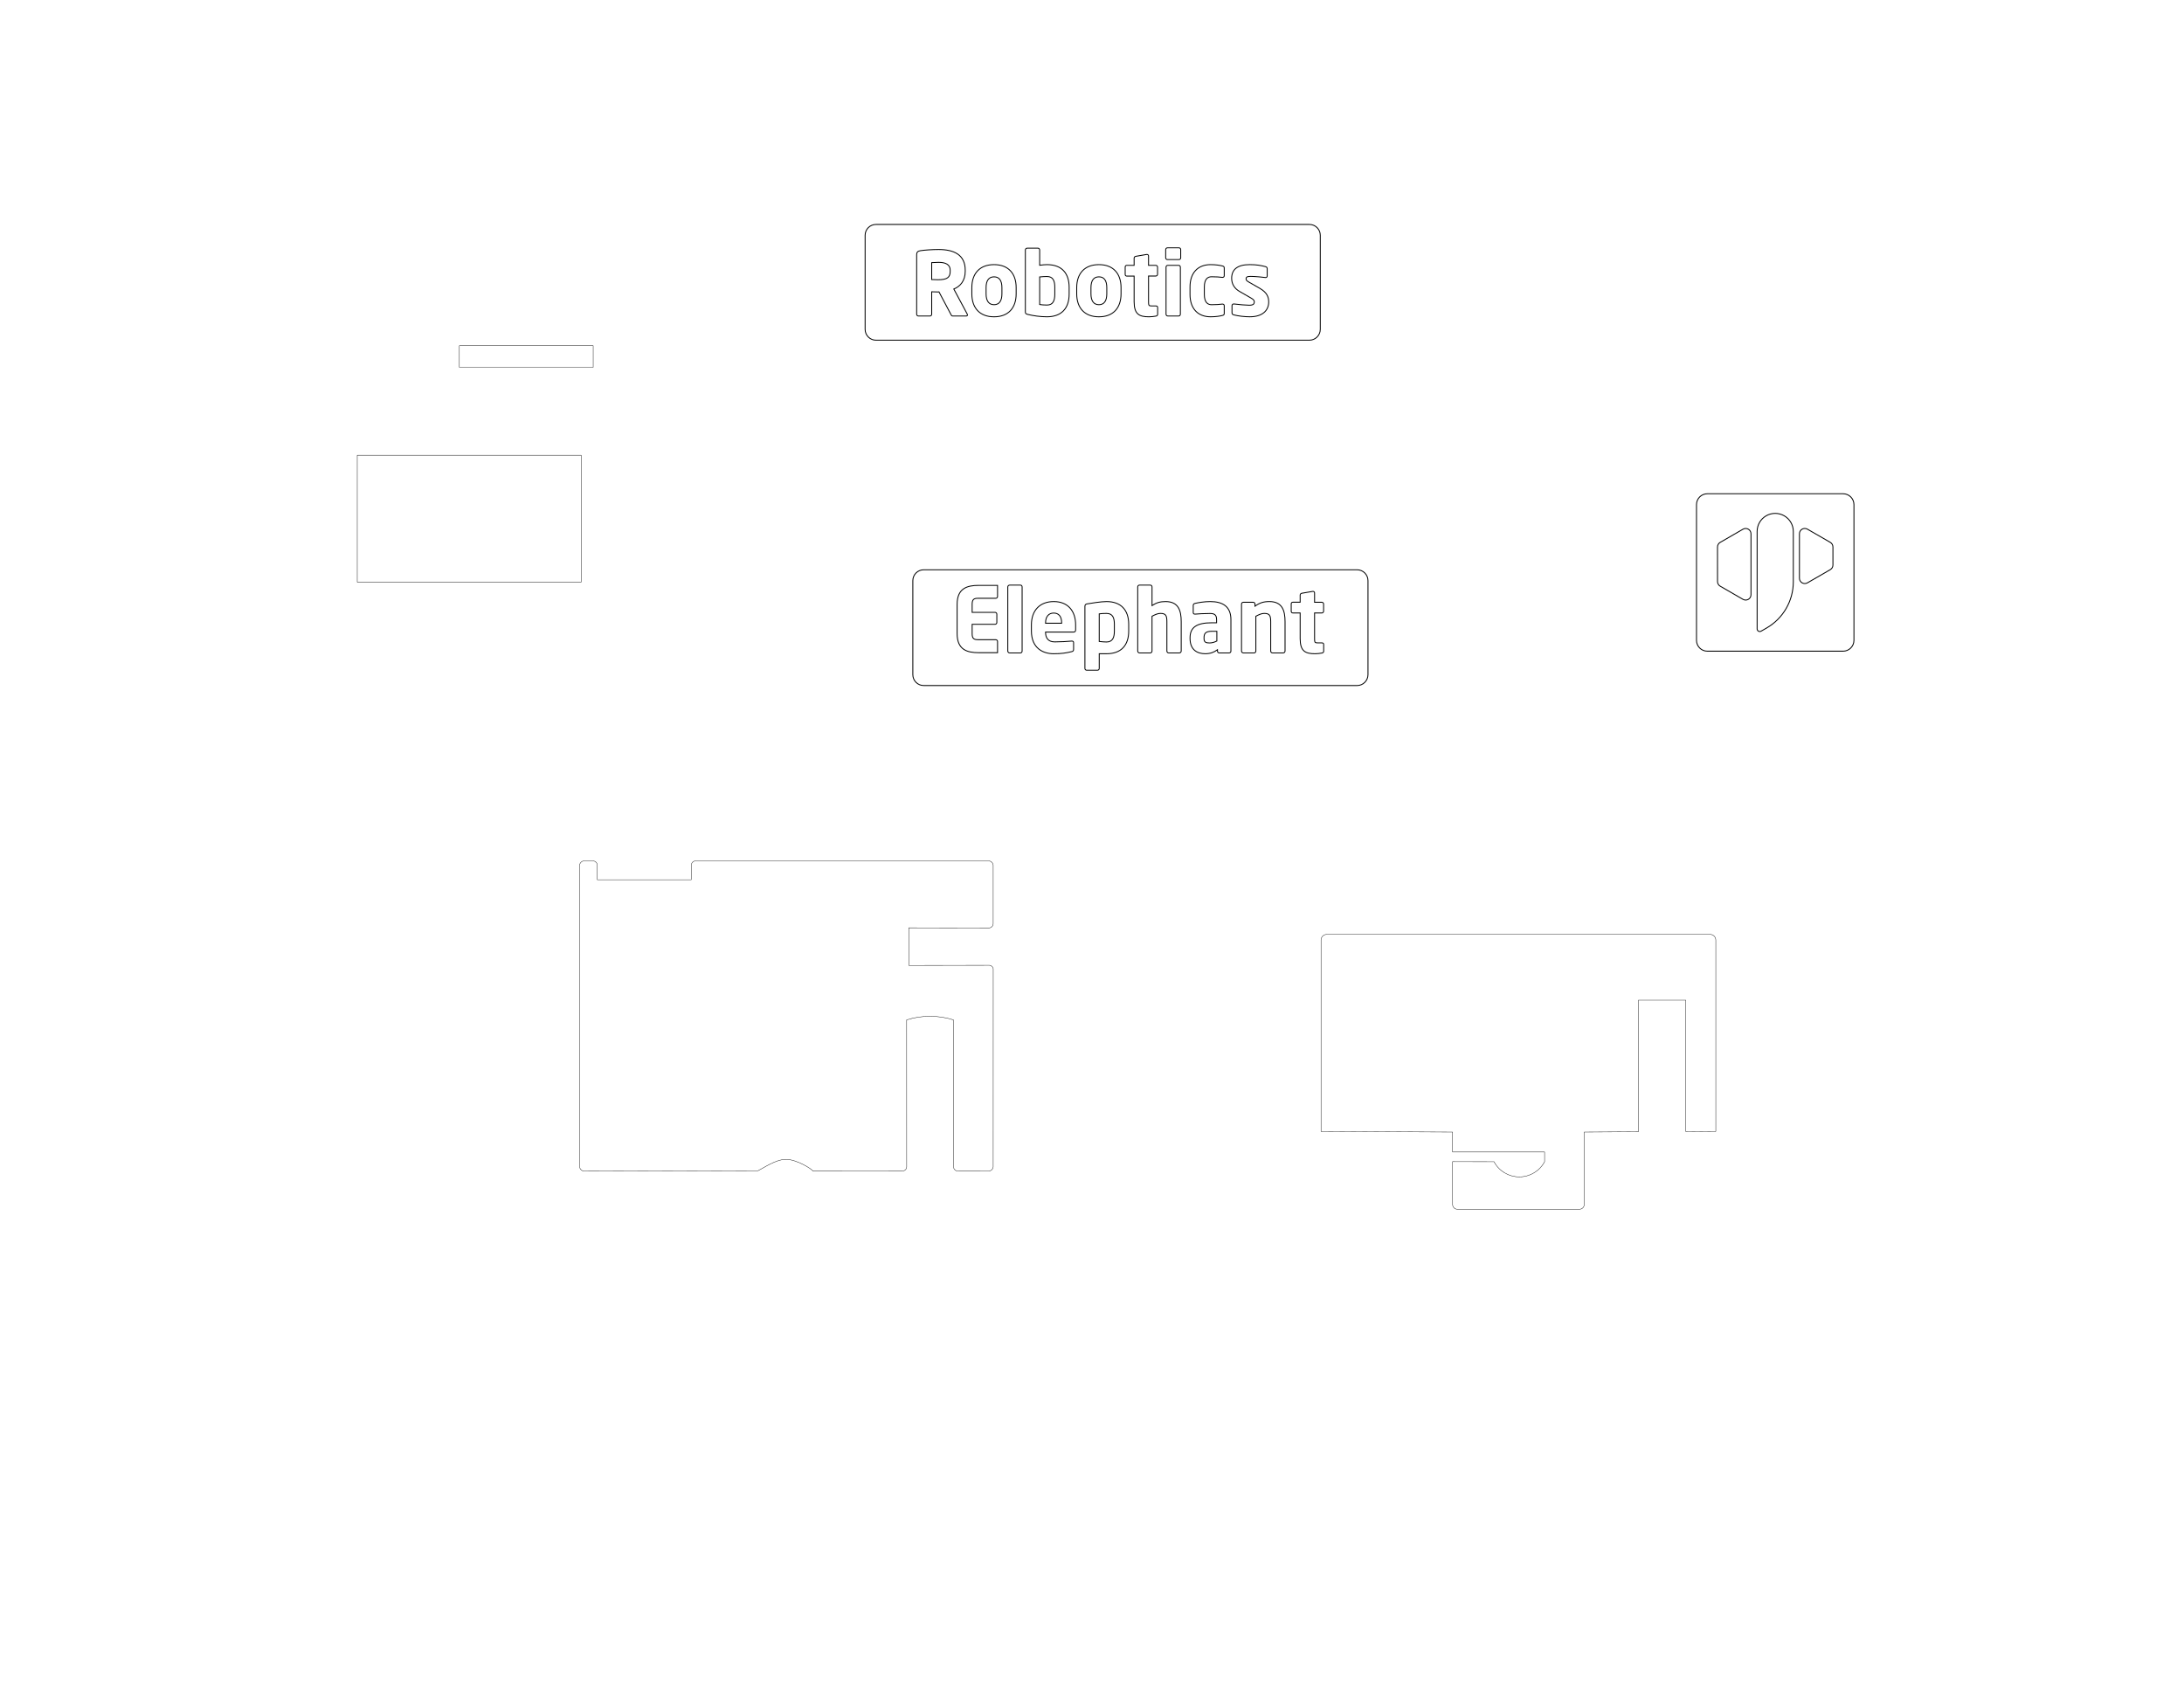
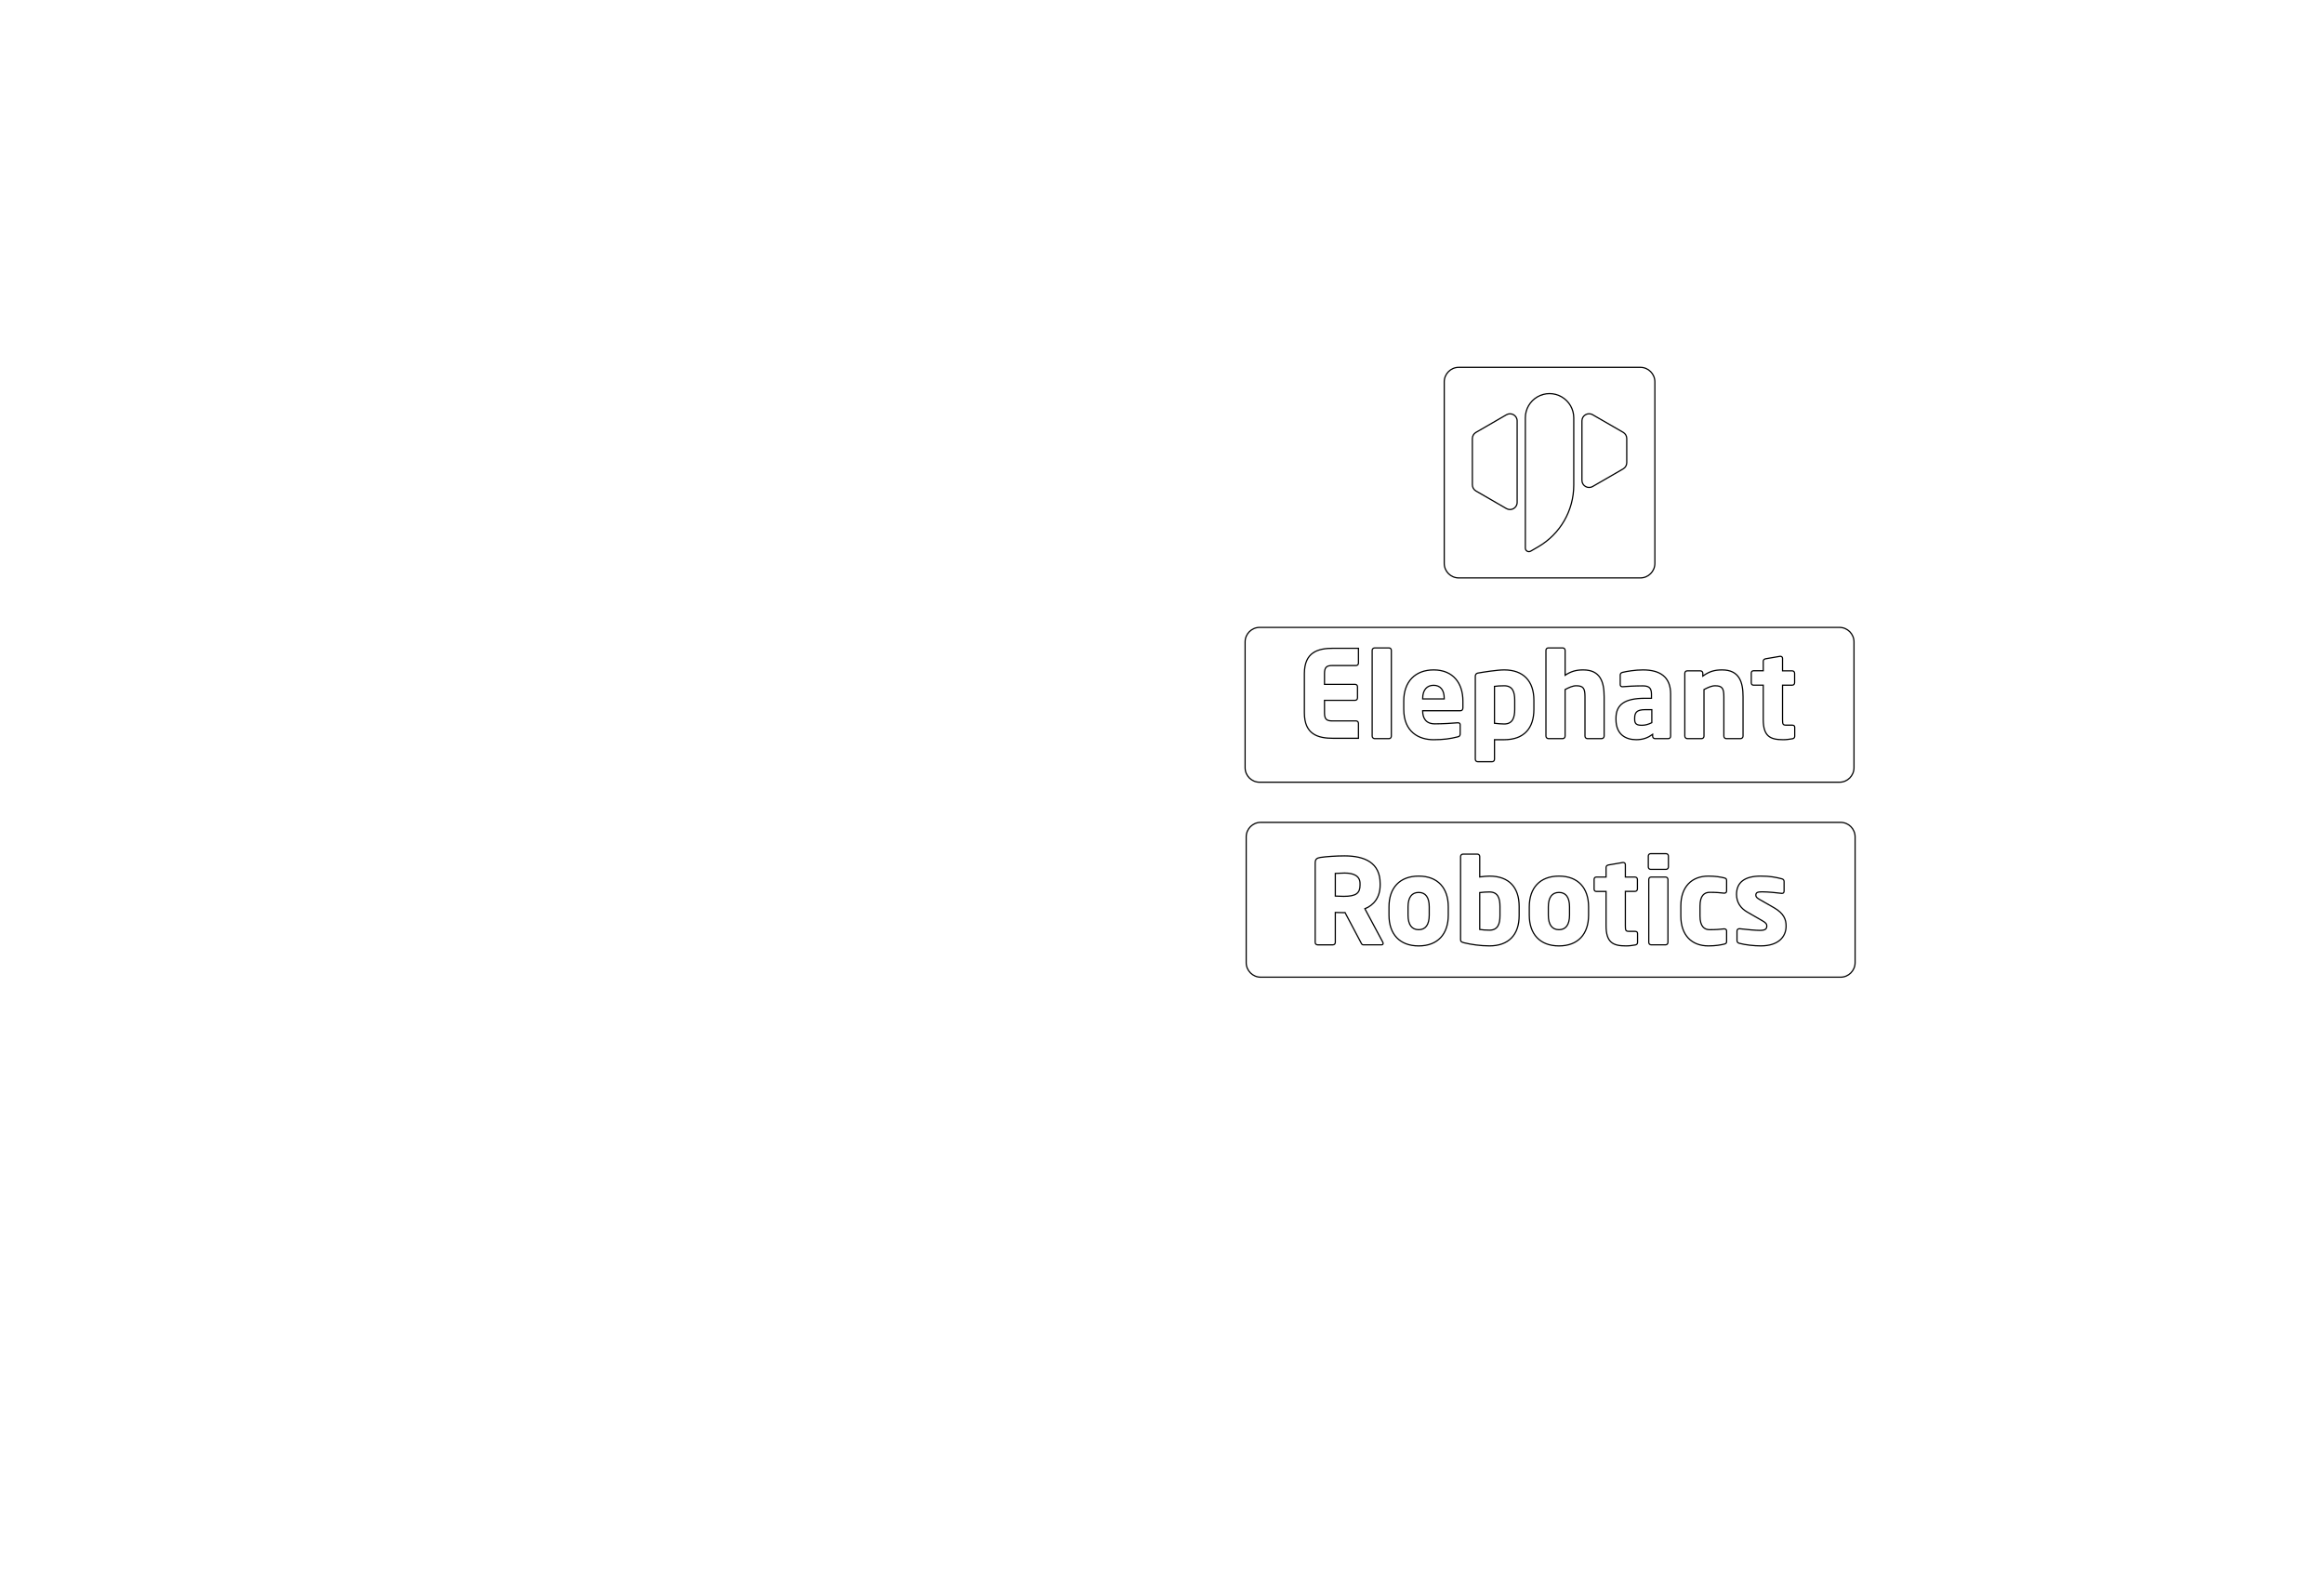
- <svg xmlns="http://www.w3.org/2000/svg" version="1.1" width="1125" height="868" viewBox="-2438.118 -1187.848 5576.624 4302.675" xml:space="preserve">
+ <svg xmlns="http://www.w3.org/2000/svg" version="1.1" width="1416" height="970" viewBox="-438.337 -195.075 650.294 445.47" xml:space="preserve">
  <defs>
</defs>
-   <g transform="matrix(2.3076 0 0 2.3076 473.7895 414.9777)">
+   <g transform="matrix(0.3383 0 0 0.3383 -33.4557 -21.6498)">
+     <path style="stroke: none; stroke-width: 0; stroke-dasharray: none; stroke-linecap: butt; stroke-dashoffset: 0; stroke-linejoin: miter; stroke-miterlimit: 4; fill: rgb(0,0,0); fill-rule: nonzero; opacity: 1;" transform=" translate(0, 0)" d="" stroke-linecap="round" />
+   </g>
+   <g transform="matrix(0.3383 0 0 0.3383 -4.7469 2.1943)">
    <path style="stroke: rgb(0,0,0); stroke-width: 1; stroke-dasharray: none; stroke-linecap: butt; stroke-dashoffset: 0; stroke-linejoin: miter; stroke-miterlimit: 10; fill: none; fill-rule: nonzero; opacity: 1;" transform=" translate(-439.185, -314.375)" d="M 679 378.42 L 199.37 378.42 C 192.77 378.42 187.37 373.02 187.37 366.42 L 187.37 262.33 C 187.37 255.73 192.77 250.33 199.37 250.33 L 679 250.33 C 685.6 250.33 691 255.73 691 262.33 L 691 366.42 C 691 373.02 685.6 378.42 679 378.42 Z" stroke-linecap="round" />
  </g>
-   <g transform="matrix(2.3076 0 0 2.3076 2094.734 274.038)">
+   <g transform="matrix(0.3383 0 0 0.3383 -4.7453 -62.7912)">
    <path style="stroke: rgb(0,0,0); stroke-width: 1; stroke-dasharray: none; stroke-linecap: butt; stroke-dashoffset: 0; stroke-linejoin: miter; stroke-miterlimit: 10; fill: none; fill-rule: nonzero; opacity: 1;" transform=" translate(-439.19, -122.26)" d="M 514.3 209.37 L 364.08 209.37 C 357.48 209.37 352.08 203.97 352.08 197.37 L 352.08 47.15 C 352.08 40.55 357.48 35.15 364.08 35.15 L 514.3 35.15 C 520.9 35.15 526.3 40.55 526.3 47.15 L 526.3 197.37 C 526.3 203.97 520.9 209.37 514.3 209.37 Z" stroke-linecap="round" />
  </g>
-   <g transform="matrix(2.3076 0 0 2.3076 351.9759 -466.9101)">
+   <g transform="matrix(0.3383 0 0 0.3383 -4.4374 56.7596)">
    <path style="stroke: rgb(0,0,0); stroke-width: 1; stroke-dasharray: none; stroke-linecap: butt; stroke-dashoffset: 0; stroke-linejoin: miter; stroke-miterlimit: 10; fill: none; fill-rule: nonzero; opacity: 1;" transform=" translate(-440.1, -475.685)" d="M 679.91 539.73 L 200.28 539.73 C 193.68 539.73 188.28 534.33 188.28 527.73 L 188.28 423.64 C 188.28 417.04 193.68 411.64 200.28 411.64 L 679.92 411.64 C 686.52 411.64 691.92 417.04 691.92 423.64 L 691.92 527.73 C 691.91 534.33 686.51 539.73 679.91 539.73 Z" stroke-linecap="round" />
  </g>
-   <g transform="matrix(2.3076 0 0 2.3076 1990.106 253.1118)">
+   <g transform="matrix(0.3383 0 0 0.3383 -20.0821 -65.8585)">
    <path style="stroke: rgb(0,0,0); stroke-width: 1; stroke-dasharray: none; stroke-linecap: butt; stroke-dashoffset: 0; stroke-linejoin: miter; stroke-miterlimit: 10; fill: none; fill-rule: nonzero; opacity: 1;" transform=" translate(-393.85, -113.1922)" d="M 412.38 79.48 L 412.38 146.9 C 412.38 151.44 407.46 154.28 403.53 152.01 L 378.29 137.43 C 376.47 136.38 375.34 134.43 375.34 132.33 L 375.32 94.09 C 375.32 91.98 376.44 90.03 378.27 88.98 L 403.53 74.38 C 407.47 72.1 412.38 74.94 412.38 79.48 Z" stroke-linecap="round" />
  </g>
-   <g transform="matrix(2.3076 0 0 2.3076 2199.321 232.0037)">
+   <g transform="matrix(0.3383 0 0 0.3383 10.5865 -68.9527)">
    <path style="stroke: rgb(0,0,0); stroke-width: 1; stroke-dasharray: none; stroke-linecap: butt; stroke-dashoffset: 0; stroke-linejoin: miter; stroke-miterlimit: 10; fill: none; fill-rule: nonzero; opacity: 1;" transform=" translate(-484.515, -104.045)" d="M 500.1 119.15 L 474.83 133.74 C 470.9 136.01 465.98 133.17 465.98 128.63 L 465.98 79.46 C 465.98 74.92 470.89 72.08 474.83 74.35 L 500.09 88.92 C 501.92 89.97 503.04 91.92 503.04 94.03 L 503.05 114.05 C 503.05 116.15 501.92 118.1 500.1 119.15 Z" stroke-linecap="round" />
  </g>
-   <g transform="matrix(2.3076 0 0 2.3076 2094.72 274.0253)">
+   <g transform="matrix(0.3383 0 0 0.3383 -4.7469 -62.7929)">
    <path style="stroke: rgb(0,0,0); stroke-width: 1; stroke-dasharray: none; stroke-linecap: butt; stroke-dashoffset: 0; stroke-linejoin: miter; stroke-miterlimit: 10; fill: none; fill-rule: nonzero; opacity: 1;" transform=" translate(-439.185, -122.2548)" d="M 429.16 59.56 L 429.16 59.56 C 422.97 63.13 419.16 69.74 419.16 76.88 L 419.16 184.68 C 419.16 186.95 421.62 188.37 423.58 187.23 L 429.72 183.68 C 447.97 173.14 459.21 153.67 459.21 132.59 L 459.21 76.91 C 459.21 69.76 455.39 63.15 449.2 59.58 L 449.15 59.55 C 442.97 55.98 435.35 55.99 429.16 59.56 Z" stroke-linecap="round" />
  </g>
-   <g transform="matrix(2.3076 0 0 2.3076 57.3928 392.9625)">
+   <g transform="matrix(0.3383 0 0 0.3383 -65.7849 -1.0327)">
    <path style="stroke: rgb(0,0,0); stroke-width: 1; stroke-dasharray: none; stroke-linecap: butt; stroke-dashoffset: 0; stroke-linejoin: miter; stroke-miterlimit: 10; fill: none; fill-rule: nonzero; opacity: 1;" transform=" translate(-258.74, -304.835)" d="M 236.38 288.54 L 236.38 321.03 C 236.38 338.84 247.54 342.07 260.16 342.07 C 270.73 342.07 281.1 342.07 281.1 342.07 L 281.1 329.64 C 281.1 328.57 280.22 327.69 279.14 327.69 L 259.27 327.69 C 254.67 327.69 253.01 326.12 253.01 321.03 L 253.01 310.66 L 278.36 310.66 C 279.44 310.66 280.32 309.78 280.32 308.7 L 280.32 299.4 C 280.32 298.32 279.44 297.44 278.36 297.44 L 253.01 297.44 L 253.01 288.54 C 253.01 283.45 254.67 281.88 259.27 281.88 L 279.14 281.88 C 280.22 281.88 281.1 281 281.1 279.93 L 281.1 267.6 C 281.1 267.6 270.82 267.6 260.25 267.6 C 247.64 267.59 236.38 270.72 236.38 288.54 Z" stroke-linecap="round" />
  </g>
-   <g transform="matrix(2.3076 0 0 2.3076 153.4791 392.9511)">
+   <g transform="matrix(0.3383 0 0 0.3383 -51.6996 -1.0344)">
    <path style="stroke: rgb(0,0,0); stroke-width: 1; stroke-dasharray: none; stroke-linecap: butt; stroke-dashoffset: 0; stroke-linejoin: miter; stroke-miterlimit: 10; fill: none; fill-rule: nonzero; opacity: 1;" transform=" translate(-300.38, -304.83)" d="M 306.45 267.3 L 294.51 267.3 C 293.43 267.3 292.45 268.18 292.45 269.26 L 292.45 340.31 C 292.45 341.39 293.43 342.36 294.51 342.36 L 306.45 342.36 C 307.53 342.36 308.31 341.38 308.31 340.31 L 308.31 269.26 C 308.31 268.18 307.52 267.3 306.45 267.3 Z" stroke-linecap="round" />
  </g>
-   <g transform="matrix(2.3076 0 0 2.3076 251.9319 414.9648)">
+   <g transform="matrix(0.3383 0 0 0.3383 -37.2676 2.1926)">
    <path style="stroke: rgb(0,0,0); stroke-width: 1; stroke-dasharray: none; stroke-linecap: butt; stroke-dashoffset: 0; stroke-linejoin: miter; stroke-miterlimit: 10; fill: none; fill-rule: nonzero; opacity: 1;" transform=" translate(-343.045, -314.37)" d="M 343.34 285.5 C 327.78 285.5 318.58 295.48 318.58 311.24 L 318.58 318.09 C 318.58 336.98 331.3 343.24 343.14 343.24 C 351.65 343.24 356.94 342.46 363.2 340.89 C 364.86 340.5 365.25 339.82 365.25 338.25 L 365.25 330.81 C 365.25 329.74 364.47 329.24 363.39 329.24 C 363.29 329.24 363.2 329.24 363.1 329.24 C 359.19 329.63 350.47 330.12 344.31 330.12 C 336.58 330.12 334.23 325.03 334.23 319.45 L 334.23 319.25 L 365.45 319.25 C 366.72 319.25 367.51 318.37 367.51 316.9 L 367.51 311.22 C 367.51 296.46 359.39 285.5 343.34 285.5 Z M 352.05 309.48 L 334.24 309.48 L 334.24 309.09 C 334.24 301.95 337.86 298.23 343.24 298.23 C 348.72 298.23 352.05 301.85 352.05 309.09 L 352.05 309.48 Z" stroke-linecap="round" />
  </g>
-   <g transform="matrix(2.3076 0 0 2.3076 387.9859 435.9755)">
+   <g transform="matrix(0.3383 0 0 0.3383 -17.3236 5.2725)">
    <path style="stroke: rgb(0,0,0); stroke-width: 1; stroke-dasharray: none; stroke-linecap: butt; stroke-dashoffset: 0; stroke-linejoin: miter; stroke-miterlimit: 10; fill: none; fill-rule: nonzero; opacity: 1;" transform=" translate(-402.005, -323.475)" d="M 401.66 285.5 C 395.76 285.5 384.47 287.32 379.84 288.12 C 378.65 288.32 377.78 289.36 377.78 290.57 L 377.78 359.49 C 377.78 360.57 378.66 361.45 379.74 361.45 L 391.68 361.45 C 392.76 361.45 393.64 360.57 393.64 359.49 L 393.64 343.24 C 393.64 343.24 399.71 343.24 401.67 343.24 C 418.21 343.24 426.23 333.55 426.23 318.19 L 426.23 310.56 C 426.22 294.7 417.51 285.5 401.66 285.5 Z M 410.37 318.19 C 410.37 325.04 408.61 330.23 401.66 330.23 C 399.31 330.23 395.98 329.94 393.63 329.64 L 393.63 299.11 C 395.49 298.82 398.42 298.62 401.66 298.62 C 408.61 298.62 410.37 303.61 410.37 310.56 L 410.37 318.19 Z" stroke-linecap="round" />
  </g>
-   <g transform="matrix(2.3076 0 0 2.3076 522.436 392.928)">
+   <g transform="matrix(0.3383 0 0 0.3383 2.3853 -1.0378)">
    <path style="stroke: rgb(0,0,0); stroke-width: 1; stroke-dasharray: none; stroke-linecap: butt; stroke-dashoffset: 0; stroke-linejoin: miter; stroke-miterlimit: 10; fill: none; fill-rule: nonzero; opacity: 1;" transform=" translate(-460.27, -304.82)" d="M 467.03 285.5 C 461.16 285.5 457.05 286.67 452.06 289.9 L 452.06 269.25 C 452.06 268.17 451.18 267.29 450.1 267.29 L 438.16 267.29 C 437.08 267.29 436.2 268.17 436.2 269.25 L 436.2 340.3 C 436.2 341.38 437.18 342.35 438.25 342.35 L 450.09 342.35 C 451.17 342.35 452.05 341.37 452.05 340.3 L 452.05 301.74 C 455.38 299.98 458.41 298.61 461.25 298.61 C 467.22 298.61 468.49 300.86 468.49 307.71 L 468.49 340.3 C 468.49 341.38 469.37 342.35 470.45 342.35 L 482.29 342.35 C 483.37 342.35 484.34 341.37 484.34 340.3 L 484.34 307.71 C 484.35 295.39 481.22 285.5 467.03 285.5 Z" stroke-linecap="round" />
  </g>
-   <g transform="matrix(2.3076 0 0 2.3076 652.7325 414.9418)">
+   <g transform="matrix(0.3383 0 0 0.3383 21.4854 2.1892)">
    <path style="stroke: rgb(0,0,0); stroke-width: 1; stroke-dasharray: none; stroke-linecap: butt; stroke-dashoffset: 0; stroke-linejoin: miter; stroke-miterlimit: 10; fill: none; fill-rule: nonzero; opacity: 1;" transform=" translate(-516.735, -314.36)" d="M 516.44 285.5 C 509.98 285.5 503.13 286.67 499.51 287.55 C 498.34 287.84 497.65 288.63 497.65 289.7 L 497.65 297.63 C 497.65 298.9 498.43 299.39 499.41 299.39 L 499.9 299.39 C 502.93 299.1 509.88 298.7 516.15 298.7 C 520.75 298.7 523.49 299.88 523.49 305.45 L 523.49 308.97 L 518.21 308.97 C 501.47 308.97 494.13 314.06 494.13 325.51 L 494.13 326.39 C 494.13 339.11 502.35 343.22 510.86 343.22 C 516.73 343.22 520.65 341.56 524.46 338.82 L 524.46 340.39 C 524.46 341.47 525.34 342.35 526.42 342.35 L 537.38 342.35 C 538.46 342.35 539.34 341.47 539.34 340.39 L 539.34 305.45 C 539.34 291.18 530.53 285.5 516.44 285.5 Z M 523.78 329.15 C 521.43 330.32 518.69 331.3 515.76 331.3 C 511.65 331.3 509.59 330.52 509.59 326.41 L 509.59 325.53 C 509.59 320.74 511.35 318.39 518.2 318.39 L 523.78 318.39 L 523.78 329.15 Z" stroke-linecap="round" />
  </g>
-   <g transform="matrix(2.3076 0 0 2.3076 787.5519 413.9495)">
+   <g transform="matrix(0.3383 0 0 0.3383 41.2484 2.0438)">
    <path style="stroke: rgb(0,0,0); stroke-width: 1; stroke-dasharray: none; stroke-linecap: butt; stroke-dashoffset: 0; stroke-linejoin: miter; stroke-miterlimit: 10; fill: none; fill-rule: nonzero; opacity: 1;" transform=" translate(-575.16, -313.93)" d="M 581.91 285.5 C 575.65 285.5 571.34 286.77 565.96 290.59 L 565.96 288.24 C 565.96 287.16 565.08 286.28 564 286.28 L 553.04 286.28 C 551.96 286.28 551.08 287.16 551.08 288.24 L 551.08 340.31 C 551.08 341.39 552.06 342.36 553.14 342.36 L 564.98 342.36 C 566.06 342.36 566.94 341.38 566.94 340.31 L 566.94 301.75 C 570.27 299.99 573.3 298.62 576.14 298.62 C 582.11 298.62 583.38 300.87 583.38 307.72 L 583.38 340.31 C 583.38 341.39 584.26 342.36 585.34 342.36 L 597.18 342.36 C 598.26 342.36 599.24 341.38 599.24 340.31 L 599.24 307.72 C 599.23 295.39 596.1 285.5 581.91 285.5 Z" stroke-linecap="round" />
  </g>
-   <g transform="matrix(2.3076 0 0 2.3076 900.3223 401.962)">
+   <g transform="matrix(0.3383 0 0 0.3383 57.7793 0.2865)">
    <path style="stroke: rgb(0,0,0); stroke-width: 1; stroke-dasharray: none; stroke-linecap: butt; stroke-dashoffset: 0; stroke-linejoin: miter; stroke-miterlimit: 10; fill: none; fill-rule: nonzero; opacity: 1;" transform=" translate(-624.03, -308.735)" d="M 639.94 331.21 L 635.14 331.21 C 632.2 331.21 631.91 330.52 631.91 326.61 L 631.91 298.13 L 639.94 298.13 C 641.02 298.13 641.9 297.25 641.9 296.17 L 641.9 288.24 C 641.9 287.16 641.02 286.28 639.94 286.28 L 631.91 286.28 L 631.91 275.9 C 631.91 274.92 631.13 274.24 630.15 274.24 C 630.05 274.24 629.95 274.24 629.86 274.24 L 617.92 276.29 C 616.84 276.49 615.96 277.17 615.96 278.25 L 615.96 286.2 L 607.84 286.2 C 606.86 286.2 606.07 286.99 606.07 287.97 L 606.07 288.33 L 606.07 294.79 L 606.07 296.35 C 606.07 297.33 606.86 298.12 607.84 298.12 L 615.96 298.12 L 615.96 326.5 C 615.96 340.4 621.64 343.23 632.4 343.23 C 635.24 343.23 637.2 342.94 640.13 342.45 C 641.3 342.26 641.99 341.47 641.99 340.49 L 641.99 332.86 C 641.99 331.79 641.21 331.21 639.94 331.21 Z" stroke-linecap="round" />
  </g>
-   <g transform="matrix(2.3076 0 0 2.3076 -32.68 -465.7688)">
+   <g transform="matrix(0.3383 0 0 0.3383 -60.8226 56.927)">
    <path style="stroke: rgb(0,0,0); stroke-width: 1; stroke-dasharray: none; stroke-linecap: butt; stroke-dashoffset: 0; stroke-linejoin: miter; stroke-miterlimit: 10; fill: none; fill-rule: nonzero; opacity: 1;" transform=" translate(-273.41, -476.18)" d="M 286.42 483.12 C 293.56 480.28 299.05 473.92 299.05 463.55 L 299.05 462.28 C 299.05 444.96 286.23 439.38 269.59 439.38 C 262.54 439.38 254.22 439.97 249.72 440.65 C 246.69 441.14 245.32 442.02 245.32 445.35 L 245.32 511.02 C 245.32 512.1 246.2 512.98 247.28 512.98 L 260 512.98 C 261.08 512.98 261.96 512.1 261.96 511.02 L 261.96 486.16 C 263.82 486.16 266.85 486.35 268.91 486.35 L 269.99 486.25 L 283.1 511.01 C 283.59 511.99 283.98 512.97 285.06 512.97 L 300.03 512.97 C 301.11 512.97 301.5 512.48 301.5 511.8 C 301.5 511.51 301.4 511.11 301.21 510.72 L 286.42 483.12 Z M 282.41 463.55 C 282.41 470.2 279.18 472.85 268.91 472.85 C 267.83 472.85 263.04 472.75 261.96 472.65 L 261.96 453.86 C 263.13 453.76 268.22 453.57 269.59 453.57 C 277.81 453.57 282.41 456.31 282.41 462.28 L 282.41 463.55 Z" stroke-linecap="round" />
  </g>
-   <g transform="matrix(2.3076 0 0 2.3076 99.9586 -445.4511)">
+   <g transform="matrix(0.3383 0 0 0.3383 -41.3792 59.9054)">
    <path style="stroke: rgb(0,0,0); stroke-width: 1; stroke-dasharray: none; stroke-linecap: butt; stroke-dashoffset: 0; stroke-linejoin: miter; stroke-miterlimit: 10; fill: none; fill-rule: nonzero; opacity: 1;" transform=" translate(-330.89, -484.985)" d="M 330.94 456.11 C 315.08 456.11 306.37 465.99 306.37 481.56 L 306.37 488.41 C 306.37 503.97 315.08 513.86 330.94 513.86 C 346.79 513.86 355.41 503.98 355.41 488.41 L 355.41 481.56 C 355.41 466 346.79 456.11 330.94 456.11 Z M 339.65 488.41 C 339.65 496.34 336.62 500.45 330.94 500.45 C 325.26 500.45 322.13 496.34 322.13 488.41 L 322.13 481.56 C 322.13 473.63 325.26 469.62 330.94 469.62 C 336.62 469.62 339.65 473.63 339.65 481.56 L 339.65 488.41 Z" stroke-linecap="round" />
  </g>
-   <g transform="matrix(2.3076 0 0 2.3076 235.9317 -466.4841)">
+   <g transform="matrix(0.3383 0 0 0.3383 -21.447 56.8221)">
    <path style="stroke: rgb(0,0,0); stroke-width: 1; stroke-dasharray: none; stroke-linecap: butt; stroke-dashoffset: 0; stroke-linejoin: miter; stroke-miterlimit: 10; fill: none; fill-rule: nonzero; opacity: 1;" transform=" translate(-389.815, -475.87)" d="M 389.46 456.11 C 387.5 456.11 384.27 456.4 381.43 456.79 L 381.43 439.86 C 381.43 438.78 380.55 437.9 379.48 437.9 L 367.64 437.9 C 366.56 437.9 365.59 438.78 365.59 439.86 L 365.59 508.46 C 365.59 510.03 365.98 510.71 368.62 511.3 C 374.2 512.67 381.93 513.84 389.47 513.84 C 405.33 513.84 414.04 504.64 414.04 488.79 L 414.04 481.16 C 414.02 465.8 405.99 456.11 389.46 456.11 Z M 398.17 488.8 C 398.17 495.75 396.41 500.84 389.46 500.84 C 386.23 500.84 383.29 500.55 381.43 500.25 L 381.43 469.72 C 383.78 469.43 387.11 469.23 389.46 469.23 C 396.41 469.23 398.17 474.32 398.17 481.17 L 398.17 488.8 Z" stroke-linecap="round" />
  </g>
-   <g transform="matrix(2.3076 0 0 2.3076 367.7513 -445.4511)">
+   <g transform="matrix(0.3383 0 0 0.3383 -2.1237 59.9054)">
    <path style="stroke: rgb(0,0,0); stroke-width: 1; stroke-dasharray: none; stroke-linecap: butt; stroke-dashoffset: 0; stroke-linejoin: miter; stroke-miterlimit: 10; fill: none; fill-rule: nonzero; opacity: 1;" transform=" translate(-446.94, -484.985)" d="M 446.99 456.11 C 431.13 456.11 422.42 465.99 422.42 481.56 L 422.42 488.41 C 422.42 503.97 431.13 513.86 446.99 513.86 C 462.84 513.86 471.46 503.98 471.46 488.41 L 471.46 481.56 C 471.46 466 462.85 456.11 446.99 456.11 Z M 455.7 488.41 C 455.7 496.34 452.67 500.45 446.99 500.45 C 441.31 500.45 438.18 496.34 438.18 488.41 L 438.18 481.56 C 438.18 473.63 441.31 469.62 446.99 469.62 C 452.67 469.62 455.7 473.63 455.7 481.56 L 455.7 488.41 Z" stroke-linecap="round" />
  </g>
-   <g transform="matrix(2.3076 0 0 2.3076 476.368 -458.454)">
+   <g transform="matrix(0.3383 0 0 0.3383 13.7983 57.9993)">
    <path style="stroke: rgb(0,0,0); stroke-width: 1; stroke-dasharray: none; stroke-linecap: butt; stroke-dashoffset: 0; stroke-linejoin: miter; stroke-miterlimit: 10; fill: none; fill-rule: nonzero; opacity: 1;" transform=" translate(-494.01, -479.35)" d="M 509.91 501.82 L 505.12 501.82 C 502.18 501.82 501.89 501.13 501.89 497.22 L 501.89 468.74 L 509.91 468.74 C 510.99 468.74 511.87 467.86 511.87 466.78 L 511.87 458.85 C 511.87 457.77 510.99 456.89 509.91 456.89 L 501.89 456.89 L 501.89 446.51 C 501.89 445.53 501.11 444.85 500.13 444.85 C 500.03 444.85 499.94 444.85 499.84 444.85 L 487.9 446.9 C 486.82 447.1 485.94 447.78 485.94 448.86 L 485.94 456.89 L 478.11 456.89 L 477.82 456.89 C 476.84 456.89 476.05 457.68 476.05 458.66 L 476.05 458.95 L 476.05 465.41 L 476.05 467.04 C 476.05 468.02 476.84 468.81 477.82 468.81 L 485.94 468.81 L 485.94 497.12 C 485.94 511.02 491.62 513.85 502.38 513.85 C 505.22 513.85 507.17 513.56 510.11 513.07 C 511.28 512.88 511.97 512.09 511.97 511.11 L 511.97 503.48 C 511.97 502.4 511.19 501.82 509.91 501.82 Z" stroke-linecap="round" />
  </g>
-   <g transform="matrix(2.3076 0 0 2.3076 557.5362 -539.9697)">
+   <g transform="matrix(0.3383 0 0 0.3383 25.6968 46.0501)">
    <path style="stroke: rgb(0,0,0); stroke-width: 1; stroke-dasharray: none; stroke-linecap: butt; stroke-dashoffset: 0; stroke-linejoin: miter; stroke-miterlimit: 10; fill: none; fill-rule: nonzero; opacity: 1;" transform=" translate(-529.185, -444.025)" d="M 535.55 437.52 L 522.83 437.52 C 521.75 437.52 520.87 438.4 520.87 439.48 L 520.87 448.58 C 520.87 449.65 521.75 450.53 522.83 450.53 L 535.55 450.53 C 536.62 450.53 537.5 449.65 537.5 448.58 L 537.5 439.48 C 537.51 438.4 536.63 437.52 535.55 437.52 Z" stroke-linecap="round" />
  </g>
-   <g transform="matrix(2.3076 0 0 2.3076 557.5477 -445.578)">
+   <g transform="matrix(0.3383 0 0 0.3383 25.6984 59.8868)">
    <path style="stroke: rgb(0,0,0); stroke-width: 1; stroke-dasharray: none; stroke-linecap: butt; stroke-dashoffset: 0; stroke-linejoin: miter; stroke-miterlimit: 10; fill: none; fill-rule: nonzero; opacity: 1;" transform=" translate(-529.19, -484.93)" d="M 535.16 456.89 L 523.22 456.89 C 522.14 456.89 521.26 457.77 521.26 458.85 L 521.26 511.01 C 521.26 512.09 522.14 512.97 523.22 512.97 L 535.16 512.97 C 536.24 512.97 537.12 512.09 537.12 511.01 L 537.12 458.85 C 537.12 457.78 536.23 456.89 535.16 456.89 Z" stroke-linecap="round" />
  </g>
-   <g transform="matrix(2.3076 0 0 2.3076 644.1393 -445.4626)">
+   <g transform="matrix(0.3383 0 0 0.3383 38.3918 59.9037)">
    <path style="stroke: rgb(0,0,0); stroke-width: 1; stroke-dasharray: none; stroke-linecap: butt; stroke-dashoffset: 0; stroke-linejoin: miter; stroke-miterlimit: 10; fill: none; fill-rule: nonzero; opacity: 1;" transform=" translate(-566.715, -484.98)" d="M 583.6 457.58 C 580.86 456.9 576.45 456.11 570.58 456.11 C 556.78 456.11 547.78 464.92 547.78 480.87 L 547.78 489.09 C 547.78 505.04 556.78 513.85 570.58 513.85 C 576.45 513.85 580.86 513.07 583.6 512.38 C 585.07 511.99 585.65 511.6 585.65 510.13 L 585.65 501.42 C 585.65 500.44 584.77 499.76 583.79 499.76 C 583.79 499.76 583.69 499.76 583.6 499.76 C 579.98 500.15 577.24 500.45 571.66 500.45 C 567.26 500.45 563.64 497.81 563.64 489.1 L 563.64 480.88 C 563.64 472.17 567.26 469.53 571.66 469.53 C 577.24 469.53 579.98 469.82 583.6 470.22 C 583.7 470.22 583.79 470.22 583.79 470.22 C 584.77 470.22 585.65 469.53 585.65 468.55 L 585.65 459.84 C 585.65 458.36 585.07 457.97 583.6 457.58 Z" stroke-linecap="round" />
  </g>
-   <g transform="matrix(2.3076 0 0 2.3076 754.0832 -445.4857)">
+   <g transform="matrix(0.3383 0 0 0.3383 54.5083 59.9003)">
    <path style="stroke: rgb(0,0,0); stroke-width: 1; stroke-dasharray: none; stroke-linecap: butt; stroke-dashoffset: 0; stroke-linejoin: miter; stroke-miterlimit: 10; fill: none; fill-rule: nonzero; opacity: 1;" transform=" translate(-614.36, -484.97)" d="M 624.99 482.34 L 612.85 475.39 C 610.89 474.22 609.82 473.43 609.82 471.96 C 609.82 469.71 611.19 469.12 615.01 469.12 C 620 469.12 628.42 470 631.25 470.39 C 631.35 470.39 631.45 470.39 631.54 470.39 C 632.52 470.39 633.2 469.71 633.2 468.53 L 633.2 460.6 C 633.2 459.43 632.51 458.64 631.34 458.35 C 626.35 457.08 621.65 456.1 613.92 456.1 C 600.41 456.1 593.86 461.38 593.86 471.27 C 593.86 477.63 597.09 482.62 602.57 485.75 L 615.29 493.09 C 618.03 494.66 618.91 495.73 618.91 497.2 C 618.91 499.74 617.83 501.02 613.14 501.02 C 610.01 501.02 601.79 500.33 596.5 499.65 C 596.4 499.65 596.21 499.65 596.11 499.65 C 594.94 499.65 594.25 500.53 594.25 501.51 L 594.25 509.44 C 594.25 510.61 594.94 511.4 596.11 511.69 C 601.1 513.06 608.54 513.84 613.92 513.84 C 628.21 513.84 634.86 506.6 634.86 497.4 C 634.87 492.13 633.11 487.04 624.99 482.34 Z" stroke-linecap="round" />
  </g>
-   <g transform="matrix(96 0 0 96 -430.0488 1406.735)">
-     <path style="stroke: rgb(0,0,0); stroke-width: 0.01; stroke-dasharray: none; stroke-linecap: round; stroke-dashoffset: 0; stroke-linejoin: round; stroke-miterlimit: 4; fill: none; fill-rule: nonzero; opacity: 1;" transform=" translate(-6.0023, -6.4434)" d="M 9.201 10.456 L 9.2 6.546 C 9.605 6.418 10.04 6.418 10.445 6.546 L 10.448 10.462 C 10.453 10.521 10.502 10.566 10.56 10.567 L 11.389 10.568 C 11.449 10.562 11.496 10.515 11.502 10.455 L 11.503 5.182 L 11.503 5.182 C 11.489 5.124 11.434 5.087 11.375 5.094 L 9.257 5.097 L 9.257 4.097 L 11.396 4.1 C 11.454 4.095 11.5 4.047 11.502 3.988 L 11.502 2.431 C 11.496 2.371 11.448 2.323 11.388 2.318 C 10.528 2.318 9.595 2.318 8.628 2.318 C 6.981 2.318 5.235 2.318 3.579 2.318 C 3.52 2.323 3.474 2.371 3.473 2.43 L 3.471 2.818 L 0.971 2.818 L 0.972 2.425 C 0.967 2.366 0.918 2.32 0.859 2.318 C 0.858 2.318 0.856 2.318 0.854 2.318 C 0.774 2.318 0.694 2.318 0.614 2.318 C 0.555 2.323 0.507 2.37 0.502 2.429 L 0.502 10.454 C 0.507 10.514 0.555 10.562 0.615 10.568 L 5.249 10.557 C 5.391 10.489 5.716 10.256 5.993 10.256 C 6.269 10.256 6.675 10.508 6.71 10.569 L 8.565 10.568 L 9.095 10.567 C 9.154 10.562 9.199 10.514 9.201 10.456" stroke-linecap="round" />
-   </g>
-   <g transform="matrix(96 0 0 96 -1094.359 -277.4798)">
-     <path style="stroke: rgb(0,0,0); stroke-width: 0.01; stroke-dasharray: none; stroke-linecap: round; stroke-dashoffset: 0; stroke-linejoin: round; stroke-miterlimit: 4; fill: none; fill-rule: nonzero; opacity: 1;" transform=" translate(-6.0016, -9.089)" d="M 4.222 9.376 L 7.782 9.376 L 7.782 8.802 L 4.222 8.802 L 4.222 9.376" stroke-linecap="round" />
-   </g>
-   <g transform="matrix(96 0 0 96 -1239.932 136.7401)">
-     <path style="stroke: rgb(0,0,0); stroke-width: 0.01; stroke-dasharray: none; stroke-linecap: round; stroke-dashoffset: 0; stroke-linejoin: round; stroke-miterlimit: 4; fill: none; fill-rule: nonzero; opacity: 1;" transform=" translate(-4.4852, -13.4038)" d="M 1.507 15.091 L 7.463 15.091 L 7.463 11.716 L 1.507 11.716 L 1.507 15.091" stroke-linecap="round" />
-   </g>
-   <g transform="matrix(96 0 0 96 1439.013 1549.154)">
-     <path style="stroke: rgb(0,0,0); stroke-width: 0.01; stroke-dasharray: none; stroke-linecap: round; stroke-dashoffset: 0; stroke-linejoin: round; stroke-miterlimit: 4; fill: none; fill-rule: nonzero; opacity: 1;" transform=" translate(-5.747, -14.5363)" d="M 3.997 18.077 C 4.002 18.137 4.05 18.185 4.11 18.19 L 7.384 18.19 C 7.444 18.185 7.492 18.137 7.497 18.077 L 7.497 16.14 L 8.939 16.131 L 8.939 12.631 L 10.2 12.631 L 10.199 16.128 L 10.997 16.122 L 10.997 11.032 C 10.997 10.993 10.981 10.954 10.953 10.926 C 10.925 10.898 10.887 10.882 10.847 10.882 L 0.647 10.882 C 0.607 10.882 0.569 10.898 0.541 10.926 C 0.513 10.954 0.497 10.993 0.497 11.032 L 0.497 16.122 L 3.996 16.14 L 3.995 16.668 L 3.995 16.67 L 6.443 16.67 L 6.443 16.928 C 6.311 17.177 6.052 17.332 5.771 17.332 C 5.489 17.332 5.23 17.177 5.098 16.928 L 3.995 16.926 L 3.997 18.077" stroke-linecap="round" />
-   </g>
</svg>
